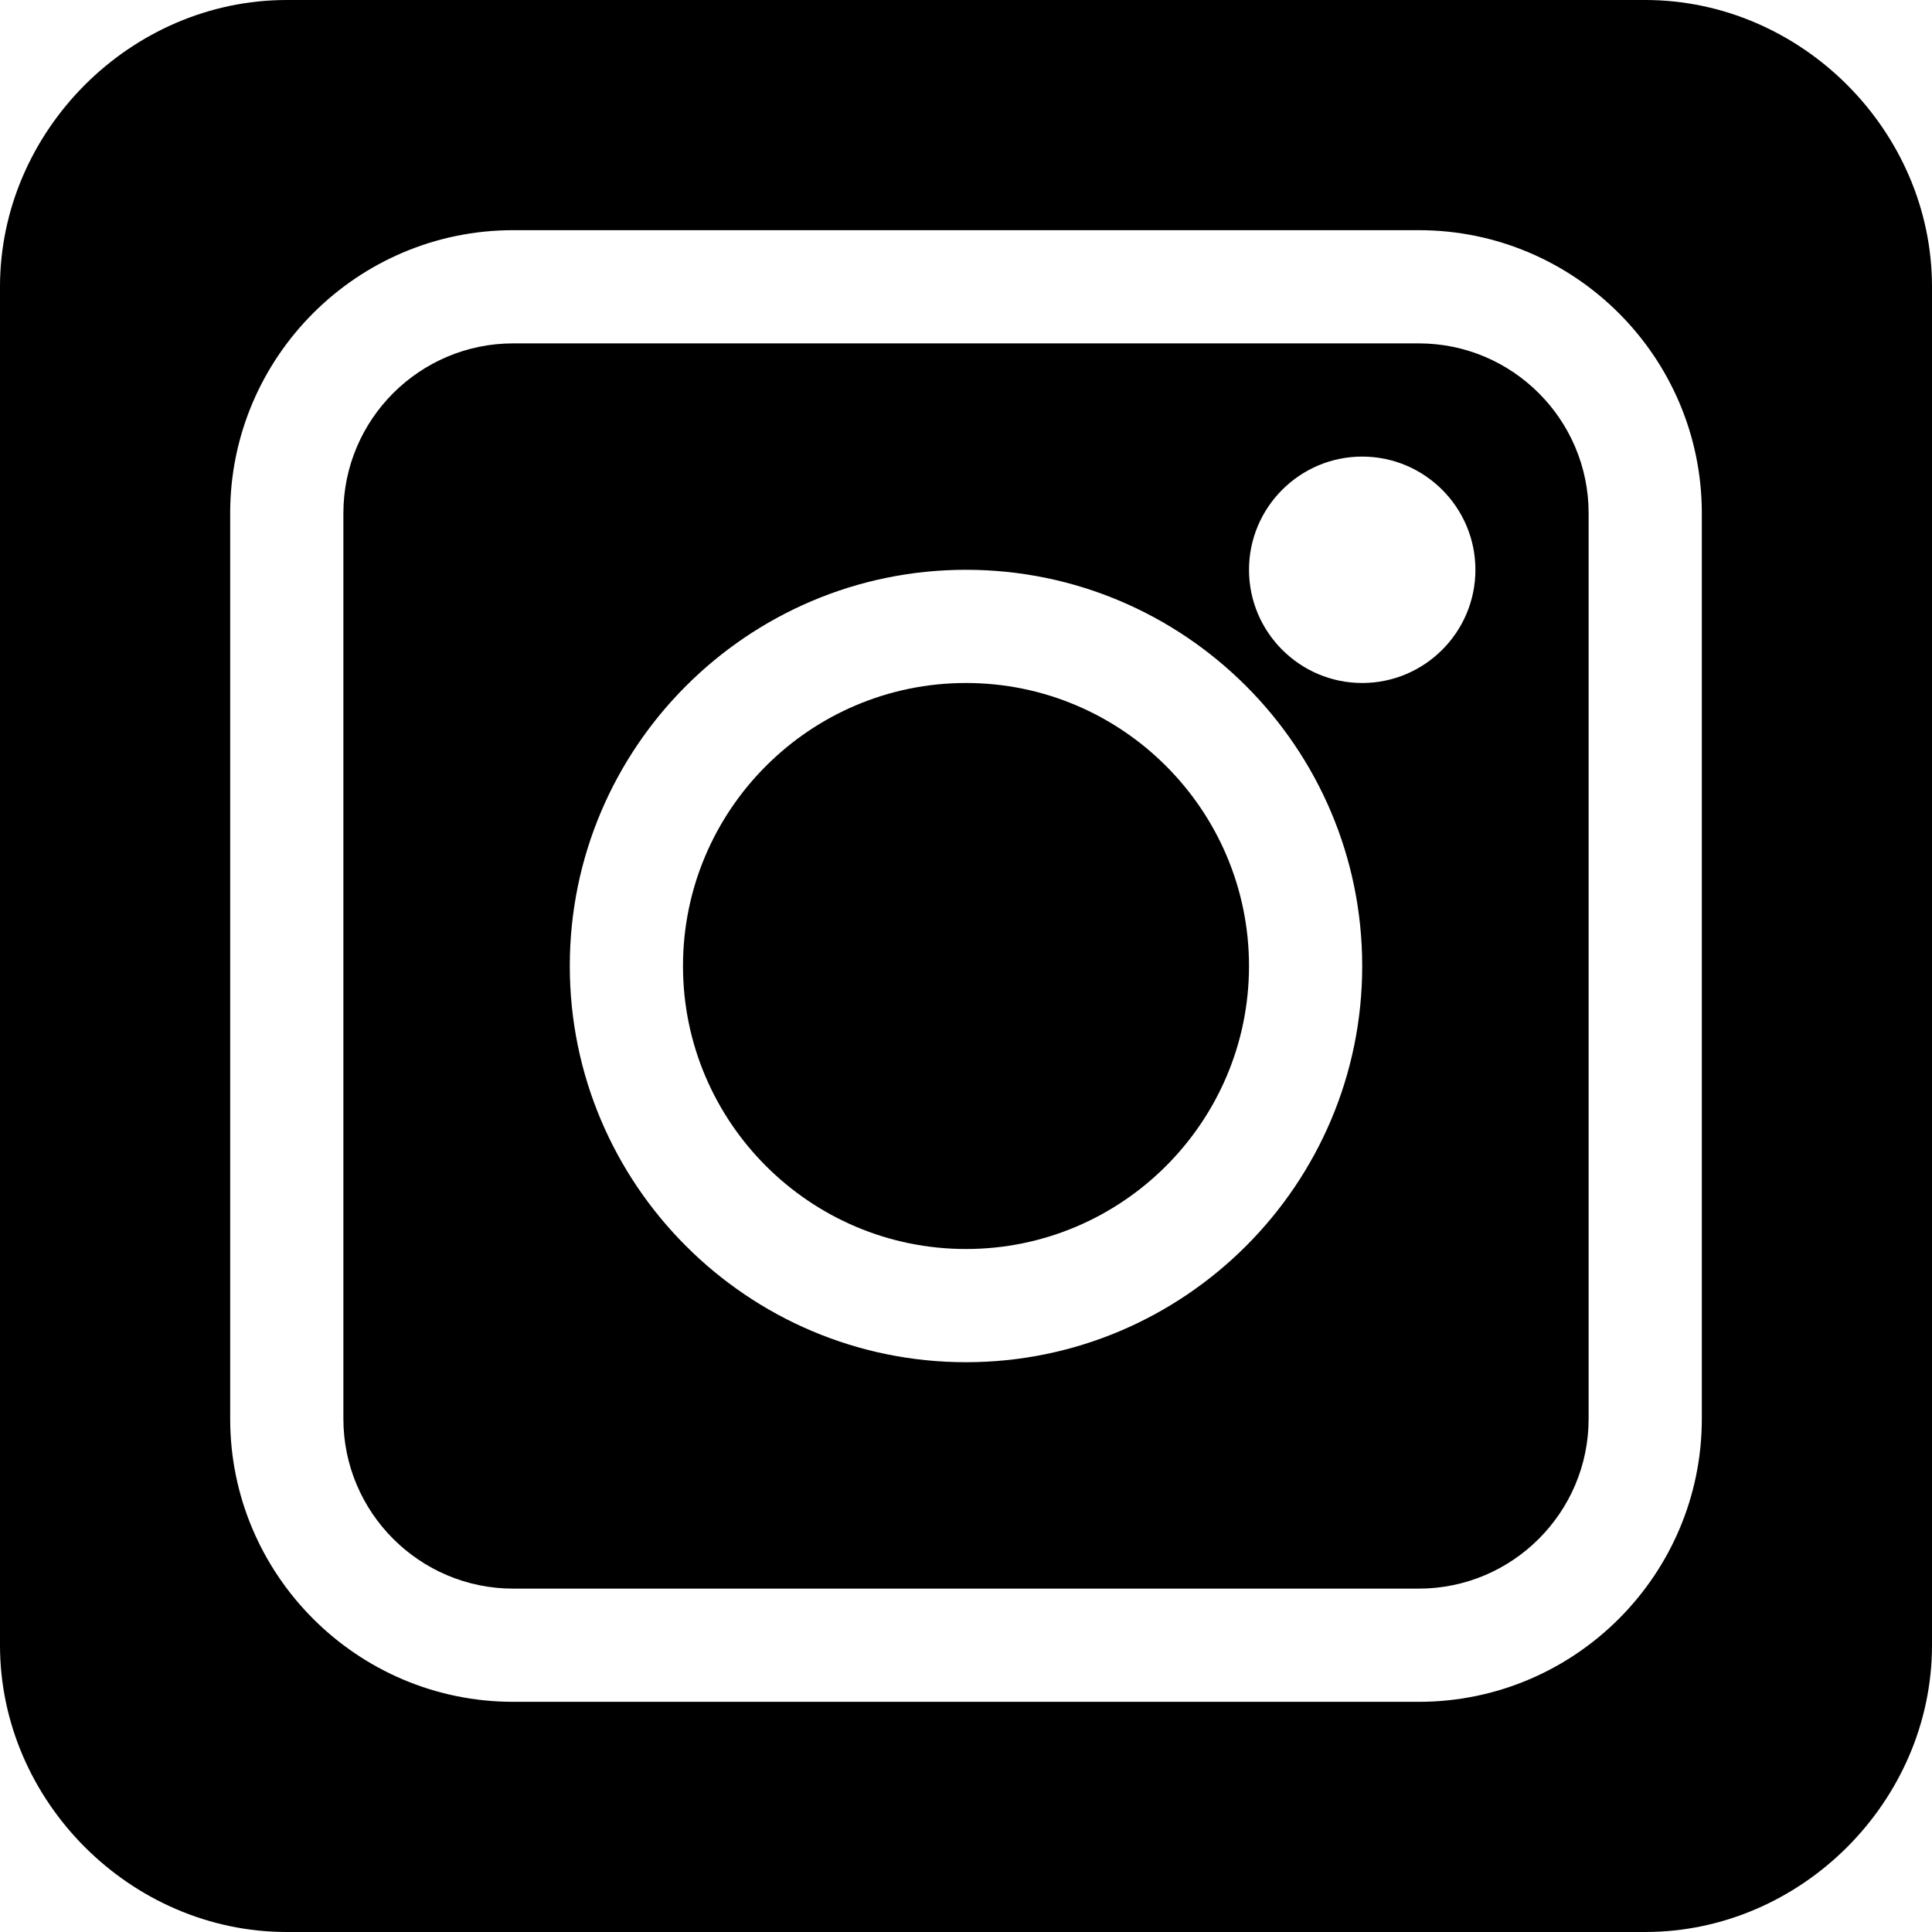
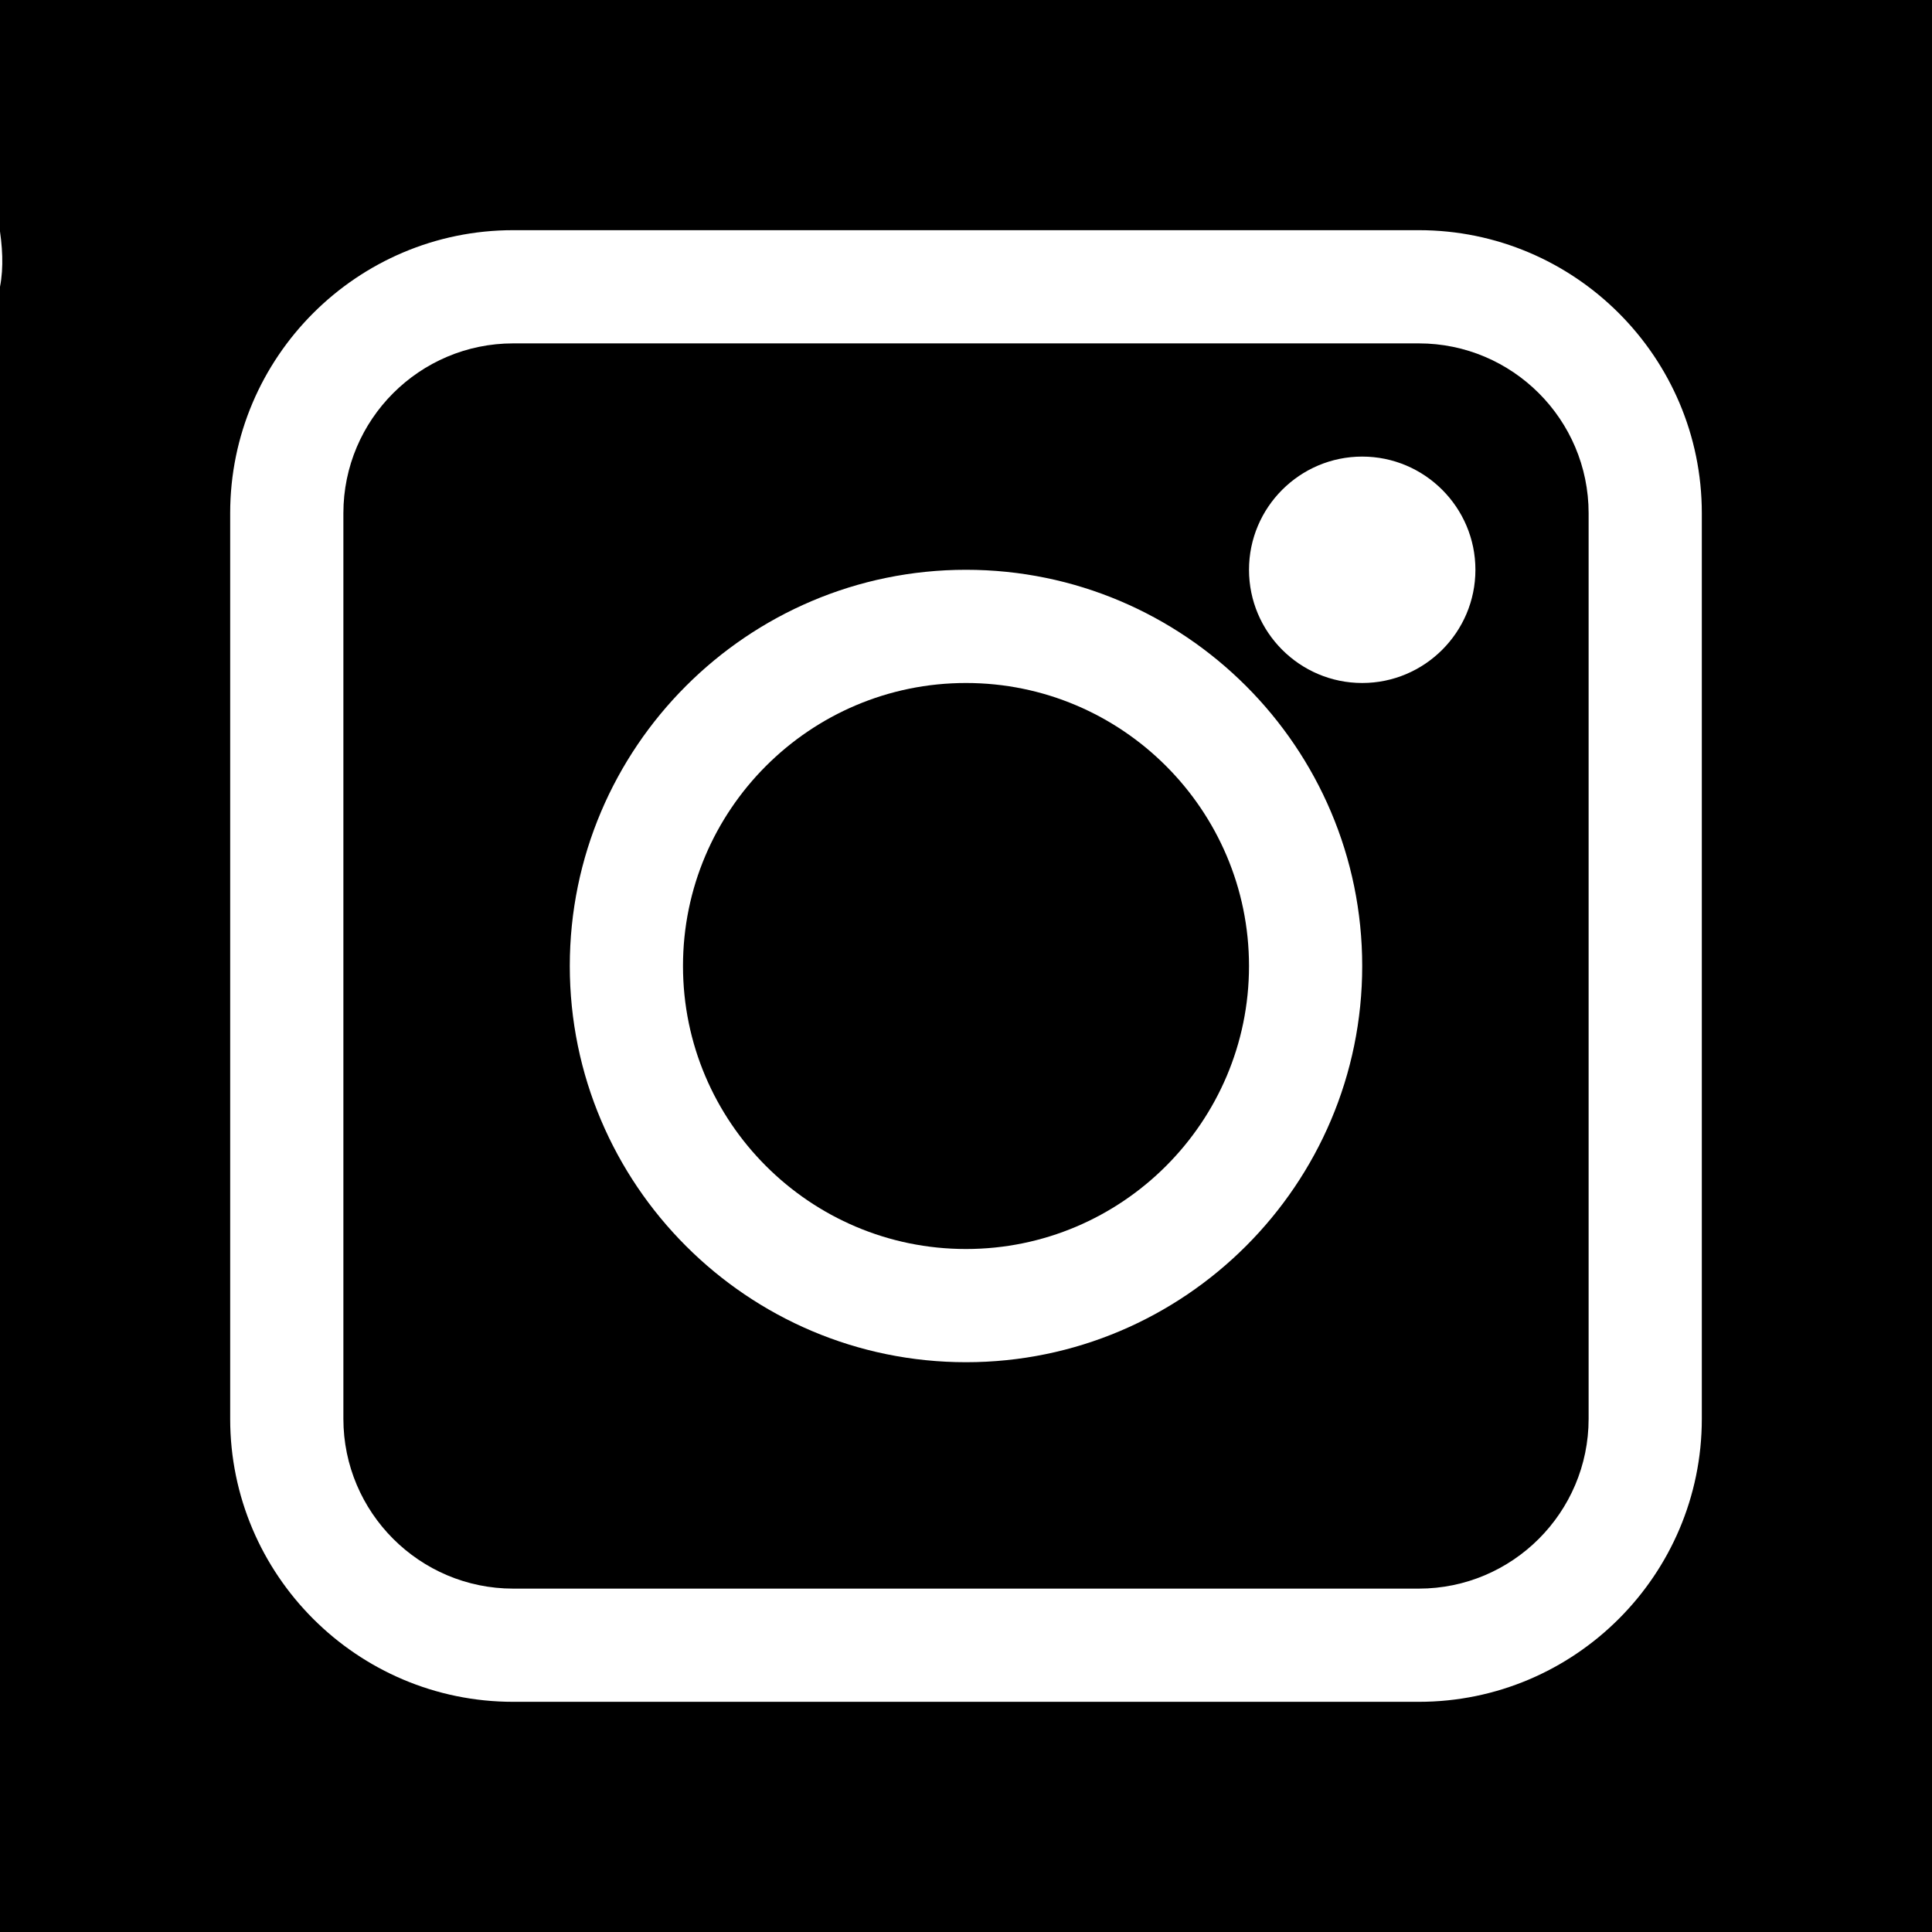
- <svg xmlns="http://www.w3.org/2000/svg" height="512pt" viewBox="0 0 512 512" width="512pt">
-   <path d="m376 91h-240c-24.812 0-45 20.188-45 45v240c0 24.812 20.188 45 45 45h240c24.812 0 45-20.188 45-45v-240c0-24.812-20.188-45-45-45zm-120 270c-57.891 0-105-47.109-105-105s47.109-105 105-105 105 47.109 105 105-47.109 105-105 105zm105-180c-16.539 0-30-13.461-30-30s13.461-30 30-30 30 13.461 30 30-13.461 30-30 30zm0 0" />
-   <path d="m256 181c-41.352 0-75 33.648-75 75s33.648 75 75 75 75-33.648 75-75-33.648-75-75-75zm0 0" />
-   <path d="m436 0h-360c-41.352 0-76 34.648-76 76v360c0 41.352 34.648 76 76 76h360c41.352 0 76-34.648 76-76v-360c0-41.352-34.648-76-76-76zm15 376c0 41.352-33.648 75-75 75h-240c-41.352 0-75-33.648-75-75v-240c0-41.352 33.648-75 75-75h240c41.352 0 75 33.648 75 75zm0 0" />
+ <svg xmlns="http://www.w3.org/2000/svg" width="512" height="512" viewBox="0 0 512 512" fill="none">
+   <path d="M376 91H136C111.188 91 91 111.188 91 136V376C91 400.812 111.188 421 136 421H376C400.812 421 421 400.812 421 376V136C421 111.188 400.812 91 376 91ZM256 361C198.109 361 151 313.891 151 256C151 198.109 198.109 151 256 151C313.891 151 361 198.109 361 256C361 313.891 313.891 361 256 361ZM361 181C344.461 181 331 167.539 331 151C331 134.461 344.461 121 361 121C377.539 121 391 134.461 391 151C391 167.539 377.539 181 361 181Z" fill="black" />
+   <path d="M256 181C214.648 181 181 214.648 181 256C181 297.352 214.648 331 256 331C297.352 331 331 297.352 331 256C331 214.648 297.352 181 256 181Z" fill="black" />
+   <path d="M511.999 2.86102e-06L76 3.8147e-06C-68 -44 8 35 -4.57764e-05 76L-30 460.5C-30 501.851 4.648 536.5 46 536.5L436 512C548 548.5 511.999 512 511.999 436V76C511.999 34.648 511.999 5.5 511.999 2.86102e-06ZM451 376C451 417.351 417.352 451 376 451H136C94.649 451 61 417.351 61 376V136C61 94.648 94.649 61 136 61H376C417.352 61 451 94.648 451 136V376Z" fill="black" />
</svg>
